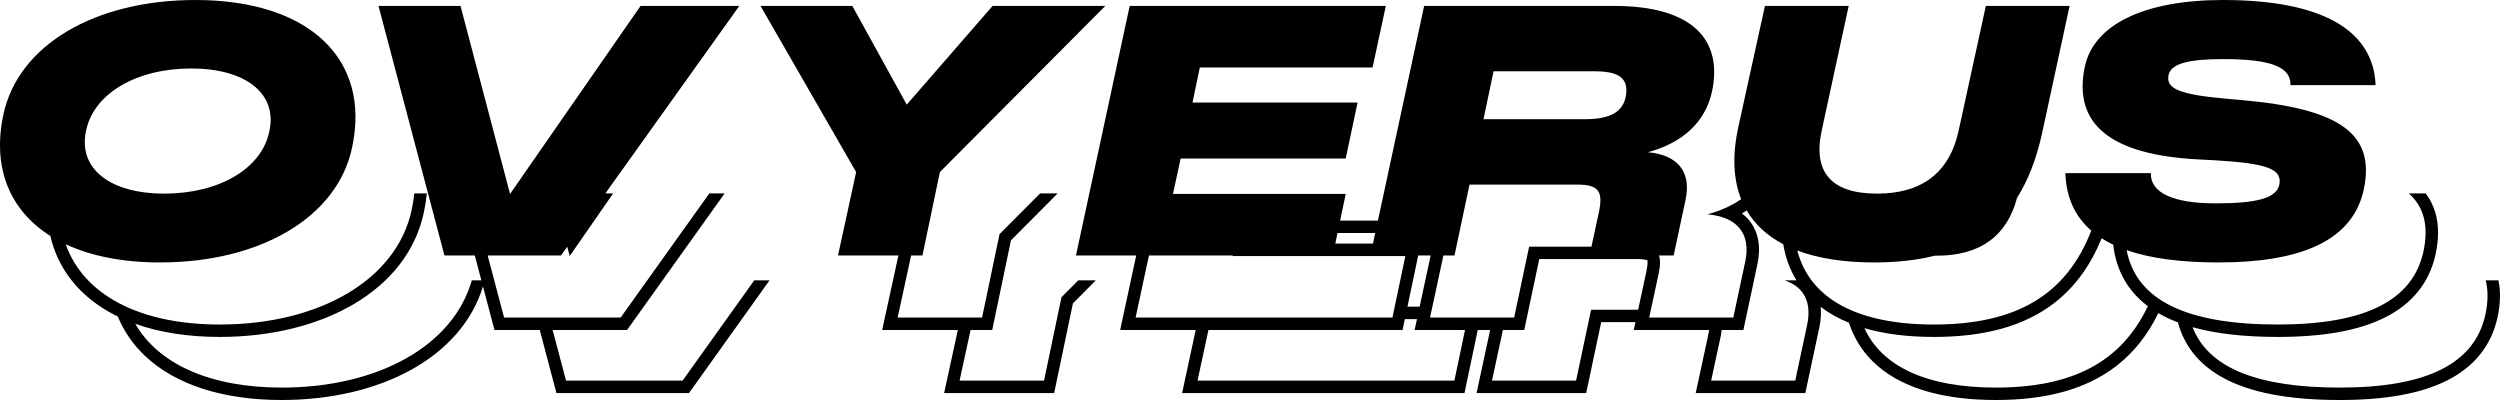
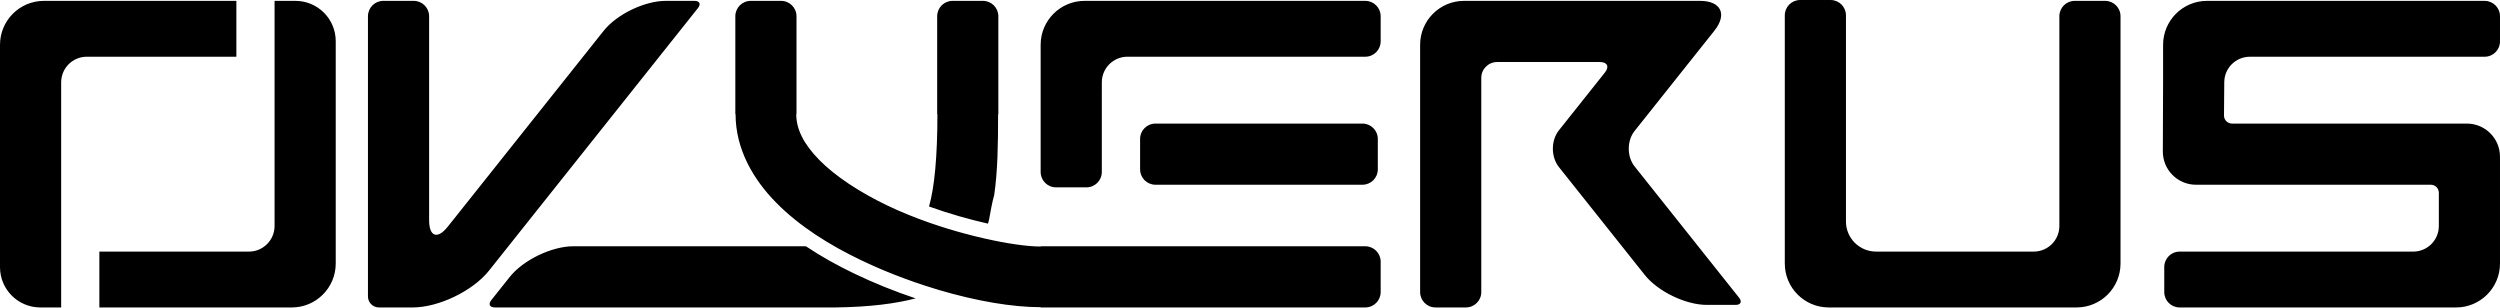
- <svg xmlns="http://www.w3.org/2000/svg" width="600" height="96" viewBox="0 0 600 96" fill="currentColor">
-   <path fill-rule="evenodd" clip-rule="evenodd" d="M38.424 62.987C62.461 62.987 80.971 52.142 84.488 35.456C89.095 14.016 74.019 0 46.883 0C22.845 0 4.419 10.762 0.818 27.447C-1.938 40.323 2.38 50.512 12.085 56.621C13.307 61.924 15.983 66.573 20.01 70.354C22.365 72.567 25.14 74.441 28.283 75.967C29.743 79.544 31.954 82.746 34.876 85.49C42.218 92.385 53.626 96 67.603 96C91.069 96 110.678 85.87 115.914 68.749L118.674 79.195H129.541L133.541 94.332H165.363L184.693 67.278H181.022L163.821 91.352H135.847L132.634 79.195H150.497L173.914 46.421H170.242L148.954 76.216H120.98L117.043 61.318H134.641L136.139 59.222L136.726 61.45L147.156 46.421H145.285L177.439 1.418H153.737L122.413 46.552L110.52 1.418H90.838L106.667 61.318H113.95L115.525 67.278H113.228C108.804 82.946 90.771 93.02 67.603 93.02C50.413 93.02 38.026 87.362 32.46 77.713C38.299 79.796 45.138 80.864 52.736 80.864C77.384 80.864 97.778 69.688 101.727 50.972C102.059 49.425 102.297 47.907 102.442 46.421H99.436C99.3 47.702 99.089 49.013 98.801 50.354C95.283 67.039 76.774 77.885 52.736 77.885C33.318 77.885 20.027 70.663 15.776 58.626C21.836 61.455 29.48 62.987 38.424 62.987ZM20.668 31.285C22.594 22.358 32.812 16.435 45.878 16.435C58.943 16.435 66.649 22.442 64.638 31.535C62.796 40.545 52.494 46.468 39.429 46.468C26.363 46.468 18.658 40.462 20.668 31.285Z" />
-   <path d="M215.612 61.318H201.119L205.474 41.296L182.525 1.418H204.553L217.618 25.111L238.222 1.418H265.274L225.575 41.296L221.387 61.318H218.672L215.432 76.216H235.7L239.888 56.194L249.617 46.421H253.829L242.635 57.665L238.132 79.195H232.943L230.298 91.352H250.567L254.755 71.33L258.789 67.278H263.001L257.502 72.801L252.999 94.332H226.59L229.882 79.195H211.723L215.612 61.318Z" />
-   <path fill-rule="evenodd" clip-rule="evenodd" d="M330.7 52.94L341.794 1.418H387.356C406.368 1.418 413.487 9.677 410.891 21.941C409.299 29.283 403.855 34.288 395.48 36.541C402.432 37.125 406.033 41.046 404.526 47.97L401.678 61.318H398.155C398.324 61.764 398.406 62.29 398.409 62.909C398.415 63.785 398.264 64.846 397.984 66.121L395.806 76.216H415.991L418.838 62.868C420.056 57.16 417.771 54.235 414.977 52.793C413.563 52.063 411.82 51.609 409.793 51.438C411.661 50.936 413.384 50.296 414.95 49.525C415.998 49.008 416.975 48.433 417.88 47.8C415.972 43.021 415.717 37.179 417.221 30.367L423.587 1.418H443.688L437.239 31.201C434.977 41.38 439.584 46.468 450.472 46.468C450.81 46.468 451.145 46.464 451.475 46.454C451.477 46.443 451.48 46.432 451.482 46.421H452.256C462.076 45.885 468.014 40.82 470.07 31.368L476.603 1.418H496.704L490.087 32.036C488.747 38.115 486.771 43.247 484.092 47.477C481.66 56.687 475.224 61.366 464.785 61.366C464.64 61.366 464.497 61.365 464.355 61.363C460.065 62.454 455.226 62.987 449.802 62.987C442.515 62.987 436.34 62.011 431.352 60.122C434.33 71.618 445.653 77.885 464.115 77.885C483.928 77.885 495.927 70.775 501.904 55.348C497.969 51.938 495.886 47.356 495.686 41.546H516.205C516.038 46.302 521.649 48.804 531.7 48.804C541.75 48.804 546.273 47.553 547.027 44.383C547.781 40.629 544.431 39.21 531.449 38.46L528.266 38.293C506.322 37.292 497.445 29.7 500.376 15.934C502.554 5.84 514.698 0 533.542 0C556.994 0 569.64 7.091 570.143 20.439H549.707C549.874 16.101 545.101 14.182 533.542 14.182C525 14.182 521.063 15.351 520.477 17.937C519.723 21.19 522.822 22.692 534.38 23.693L538.065 24.027C561.768 26.113 570.143 32.203 567.295 45.551C564.699 57.23 553.308 62.987 532.37 62.987C523.423 62.987 516.088 62.019 510.391 60.035C512.714 72.168 524.94 77.885 546.683 77.885C567.621 77.885 579.012 72.128 581.608 60.448C582.905 54.37 581.874 49.796 578.129 46.421H582.169C583.178 47.759 583.939 49.245 584.438 50.883C585.384 53.992 585.313 57.414 584.534 61.068L584.531 61.08L584.529 61.093C583.022 67.872 578.898 72.938 572.367 76.208C565.98 79.407 557.363 80.864 546.683 80.864C538.79 80.864 531.926 80.13 526.216 78.528C530.048 88.361 541.92 93.02 561.55 93.02C582.488 93.02 593.879 87.264 596.475 75.584C597.149 72.423 597.194 69.668 596.555 67.278H599.63C600.22 70.043 600.076 73.037 599.401 76.204L599.398 76.216L599.395 76.228C597.888 83.008 593.765 88.074 587.234 91.344C580.847 94.543 572.229 96 561.55 96C549.464 96 539.789 94.279 532.978 90.354C527.642 87.279 524.185 82.916 522.697 77.373C521.049 76.746 519.519 76.029 518.112 75.218L517.997 75.152C515.476 80.331 512.14 84.587 507.863 87.88C500.565 93.5 490.932 96 478.981 96C465.975 96 455.728 92.991 449.362 86.637C446.738 84.018 444.876 80.939 443.748 77.47C441.222 76.439 438.952 75.168 436.961 73.651C437.128 75.22 437.007 76.893 436.631 78.623L436.628 78.635L433.28 94.332H406.971L409.928 80.621C410.05 80.068 410.136 79.597 410.193 79.195H392.104L392.51 77.312H384.288L380.687 94.332H354.375L357.634 79.195H354.658L351.482 94.332H283.707L286.967 79.195H268.84L272.69 61.318H258.228L271.127 1.418H332.602L329.419 16.185H287.961L286.202 24.611H325.818L322.97 38.042H283.355L281.512 46.552H322.97L321.63 52.94H330.7ZM321.004 55.919L320.469 58.47H329.509L330.058 55.919H321.004ZM275.749 61.318L272.541 76.216H334.184L337.283 61.45H295.825L295.853 61.318H275.749ZM507.169 58.721C506.178 58.251 505.252 57.741 504.388 57.191C501.755 63.665 498.027 68.871 492.996 72.744C485.698 78.364 476.065 80.864 464.115 80.864C457.888 80.864 452.294 80.174 447.456 78.758C451.695 88.02 462.49 93.02 478.981 93.02C497.461 93.02 509.143 86.835 515.482 73.485C510.677 69.865 507.874 64.904 507.169 58.721ZM427.977 58.611C424.115 56.581 421.174 53.865 419.203 50.506C418.833 50.754 418.455 50.993 418.067 51.223C418.703 51.706 419.284 52.258 419.8 52.885C422.13 55.714 422.642 59.443 421.764 63.487L421.762 63.499L418.413 79.195H413.208C413.139 79.811 413.018 80.496 412.851 81.257L410.673 91.352H430.858L433.705 78.004C434.923 72.296 432.638 69.371 429.844 67.928C429.361 67.679 428.839 67.462 428.281 67.278H431.152C429.56 64.681 428.507 61.778 427.977 58.611ZM381.951 59.197L383.671 51.224C384.843 45.885 383.755 44.299 378.394 44.299H352.682L349.08 61.318H346.417L343.209 76.216H363.393L366.995 59.197H381.951ZM343.357 61.318H340.366L337.788 73.606H340.711L343.357 61.318ZM358.461 17.102L356.032 28.615H380.153C385.346 28.615 389.366 27.531 390.204 23.109C391.041 18.27 387.858 17.102 382.414 17.102H358.461ZM337.162 76.585L336.615 79.195H290.026L287.408 91.352H349.051L351.602 79.195H339.508L340.07 76.585H337.162ZM395.062 65.485L393.153 74.333H381.862L378.26 91.352H358.075L360.693 79.195H365.82L369.421 62.176H392.707C393.941 62.176 394.701 62.273 395.156 62.399C395.259 62.427 395.332 62.453 395.383 62.474C395.397 62.547 395.412 62.663 395.417 62.834L395.417 62.856C395.43 63.406 395.336 64.237 395.062 65.485Z" />
+ <svg xmlns="http://www.w3.org/2000/svg" width="1197.383px" height="147.257px" viewBox="0 0 1197.383 147.257" version="1.1" fill="currentColor" fill-rule="evenodd" stroke="none">
+   <path d="M862.191 0C858.128 0 854.834 3.294 854.834 7.357L854.834 28.244L854.834 28.713L854.834 126.221C854.834 137.786 864.169 147.164 875.715 147.248L994.6 147.248C1006.22 147.248 1015.63 137.828 1015.63 126.211L1015.63 29.129L1015.63 7.773C1015.63 3.71 1012.34 0.416 1008.28 0.416L1001.83 0.416L998.172 0.416L993.697 0.416C989.634 0.416 986.34 3.71 986.34 7.773L986.34 29.129L986.34 108.234C986.34 115.008 980.848 120.496 974.074 120.496L898.539 120.496C890.581 120.496 884.129 114.048 884.129 106.09L884.129 28.713L884.129 28.244L884.129 7.357C884.129 3.294 880.835 0 876.771 0L870.326 0L866.666 0L862.191 0ZM21.037 0.416C9.42 0.416 0.002 9.836 0.002 21.453L0.002 18.037C0.002 17.429 0.032 16.829 0.092 16.236C0.031 16.829 0 17.429 0 18.037L0 127.955C0 138.612 8.64 147.252 19.297 147.252L29.295 147.252L29.295 109.299L29.295 86.795L29.295 39.434C29.295 32.66 34.785 27.168 41.559 27.168L113.211 27.168L113.211 0.416L21.037 0.416ZM131.504 0.416L131.504 38.367L131.504 62.412L131.504 108.234C131.504 115.008 126.014 120.5 119.24 120.5L47.588 120.5L47.588 147.252L139.768 147.252C151.359 147.252 160.757 137.871 160.799 126.289L160.799 19.713C160.799 9.056 152.159 0.416 141.502 0.416L131.504 0.416ZM183.59 0.416C179.526 0.416 176.232 3.71 176.232 7.774L176.232 29.131L176.232 141.977C176.232 144.889 178.592 147.252 181.504 147.252L197.656 147.252C210.093 147.252 226.453 139.36 234.197 129.629L334.305 3.844C335.811 1.951 335.071 0.416 332.652 0.416L318.846 0.416C308.734 0.416 295.431 6.832 289.135 14.744L214.447 108.59C209.52 114.78 205.527 113.387 205.527 105.475L205.527 29.131L205.527 7.774C205.527 3.71 202.233 0.416 198.17 0.416L191.723 0.416L188.064 0.416L183.59 0.416ZM359.545 0.416C359.037 0.416 358.541 0.469 358.062 0.566C357.583 0.664 357.122 0.81 356.682 0.996C356.241 1.183 355.823 1.409 355.432 1.674C355.04 1.938 354.675 2.239 354.342 2.572C354.009 2.905 353.708 3.269 353.443 3.66C353.179 4.052 352.952 4.47 352.766 4.91C352.579 5.35 352.434 5.812 352.336 6.291C352.238 6.77 352.187 7.266 352.187 7.774L352.187 29.129L352.187 29.131L352.187 54.651L352.301 54.651L352.301 54.652C352.301 55.694 352.331 56.73 352.396 57.754C352.46 58.778 352.555 59.792 352.679 60.799C352.804 61.805 352.959 62.803 353.142 63.791C353.326 64.779 353.538 65.759 353.777 66.728C354.016 67.698 354.282 68.658 354.574 69.607C354.866 70.557 355.183 71.496 355.525 72.426C356.209 74.286 356.99 76.107 357.859 77.885C358.728 79.663 359.685 81.398 360.717 83.09C361.748 84.782 362.856 86.429 364.029 88.031C365.202 89.633 366.441 91.191 367.734 92.699C369.011 94.189 370.342 95.629 371.715 97.023C371.733 97.042 371.749 97.061 371.767 97.078C371.768 97.079 371.767 97.08 371.767 97.08C371.79 97.103 371.814 97.123 371.836 97.145C373.207 98.532 374.622 99.887 376.082 101.203C377.566 102.542 379.094 103.844 380.662 105.112C382.23 106.38 383.838 107.614 385.48 108.815C387.123 110.016 388.8 111.182 390.51 112.319C390.51 112.319 390.511 112.318 390.512 112.319C392.221 113.455 393.961 114.562 395.728 115.637C397.496 116.712 399.292 117.757 401.109 118.774C402.927 119.79 404.768 120.779 406.627 121.74C408.42 122.668 410.231 123.567 412.055 124.446C412.122 124.476 412.187 124.513 412.254 124.545C412.496 124.662 412.743 124.769 412.986 124.885C414.438 125.576 415.893 126.255 417.355 126.914C418.25 127.319 419.149 127.705 420.047 128.098C420.767 128.412 421.485 128.729 422.207 129.036C423.062 129.4 423.917 129.748 424.773 130.102C427.609 131.268 430.45 132.377 433.293 133.428C434.887 134.021 436.47 134.581 438.062 135.137C439.806 135.743 441.547 136.327 443.283 136.889C445.505 137.612 447.706 138.301 449.906 138.95C467.887 144.252 485.001 147.133 498.422 147.133L498.424 147.133L498.424 147.252L632.56 147.252L632.56 147.248L653.918 147.248C657.981 147.248 661.275 143.956 661.275 139.893L661.275 133.444L661.275 129.786L661.275 125.311C661.275 121.247 657.981 117.953 653.918 117.953L632.56 117.953L608.125 117.953L522.863 117.953L498.424 117.953L498.424 118.074L498.422 118.074C492.103 118.074 482.494 116.706 471.619 114.25C471.619 114.25 471.619 114.249 471.619 114.248C468.356 113.511 464.963 112.658 461.514 111.721C460.367 111.408 459.227 111.103 458.066 110.768C456.778 110.398 455.484 110.018 454.184 109.621C451.572 108.821 448.948 107.977 446.318 107.07C445.699 106.858 445.082 106.642 444.463 106.424C441.381 105.332 438.305 104.18 435.271 102.947C434.936 102.811 434.6 102.675 434.266 102.537C432.903 101.975 431.547 101.402 430.205 100.813C429.86 100.661 429.518 100.505 429.174 100.352C427.794 99.735 426.424 99.109 425.074 98.463C424.994 98.425 424.914 98.388 424.834 98.35C424.773 98.32 424.714 98.291 424.654 98.262C423.083 97.504 421.531 96.729 420.006 95.935C418.422 95.111 416.866 94.269 415.342 93.41C413.818 92.551 412.325 91.675 410.871 90.785C409.417 89.896 408 88.991 406.625 88.076C405.25 87.161 403.916 86.235 402.631 85.299C401.345 84.362 400.108 83.416 398.922 82.463C397.735 81.51 396.599 80.549 395.521 79.584C394.466 78.639 393.469 77.691 392.527 76.738C392.508 76.719 392.485 76.696 392.465 76.676C392.446 76.657 392.426 76.636 392.406 76.615C391.471 75.664 390.595 74.721 389.785 73.787C388.957 72.833 388.194 71.887 387.494 70.949C386.794 70.011 386.158 69.082 385.582 68.158C385.007 67.235 384.493 66.316 384.039 65.404C383.585 64.493 383.191 63.586 382.856 62.684C382.52 61.782 382.242 60.885 382.022 59.99C381.801 59.096 381.638 58.204 381.529 57.315C381.421 56.425 381.367 55.538 381.367 54.653L381.367 54.651L381.483 54.651L381.483 47.197L381.483 47.196L381.483 22.178L381.483 14.729L381.483 14.727L381.483 7.774C381.483 7.266 381.43 6.77 381.332 6.291C381.234 5.812 381.091 5.35 380.904 4.91C380.718 4.47 380.491 4.052 380.227 3.66C379.962 3.269 379.661 2.905 379.328 2.572C378.995 2.239 378.63 1.938 378.238 1.674C377.847 1.409 377.428 1.182 376.988 0.996C376.548 0.81 376.086 0.664 375.608 0.567C375.129 0.469 374.633 0.416 374.125 0.416L367.68 0.416L364.02 0.416L359.545 0.416ZM456.221 0.416C452.157 0.416 448.863 3.71 448.863 7.774L448.863 29.129L448.863 54.651L448.977 54.651L448.977 54.652C448.977 74.937 447.595 89.611 444.965 98.904C454.595 102.366 464.411 105.131 473.203 107.113C473.383 106.531 473.517 105.917 473.684 105.326C474.456 101.182 475.122 97.141 476.174 93.422C477.839 82.045 478.043 69.262 478.043 54.653L478.043 54.651L478.158 54.651L478.158 46.586L478.158 18.451L478.158 10.387L478.158 7.774C478.158 3.71 474.864 0.416 470.801 0.416L464.354 0.416L460.695 0.416L456.221 0.416ZM519.457 0.416C507.84 0.416 498.422 9.834 498.422 21.451L498.422 61.02L498.422 67.906L498.422 82.375C498.422 86.439 501.716 89.733 505.779 89.733L510.254 89.733L513.914 89.733L520.359 89.733C524.423 89.733 527.717 86.439 527.717 82.375L527.717 67.906L527.717 61.02L527.717 42.945C527.717 42.799 527.736 42.657 527.739 42.512L527.724 42.512L527.724 39.43C527.724 32.656 533.214 27.164 539.988 27.164L543.093 27.164L543.093 27.187C543.229 27.183 543.361 27.164 543.498 27.164L632.56 27.164L637.011 27.164L653.918 27.164C657.981 27.164 661.275 23.872 661.275 19.809L661.275 7.774C661.275 3.71 657.981 0.416 653.918 0.416L637.011 0.416L632.56 0.416L543.093 0.416L519.457 0.416ZM701.207 0.416C689.59 0.416 680.172 9.834 680.172 21.451L680.172 118.537L680.172 124.992L680.172 139.893C680.172 143.956 683.466 147.248 687.529 147.248L692.004 147.248L695.664 147.248L702.111 147.248C706.175 147.248 709.467 143.956 709.467 139.893L709.467 124.992L709.467 118.537L709.467 37.295C709.467 33.106 712.864 29.709 717.053 29.709L766.308 29.709C769.824 29.709 770.9 31.939 768.711 34.69L746.652 62.406C742.78 67.272 742.78 75.16 746.652 80.025L762.879 100.412L787.783 131.705C794.079 139.617 807.384 146.033 817.496 146.033L831.301 146.033C833.719 146.033 834.461 144.498 832.955 142.606L799.377 100.412L799.375 100.412L782.9 79.713C779.166 75.021 779.166 67.409 782.9 62.717C795.634 46.716 808.369 30.715 821.103 14.715C827.389 6.817 824.299 0.416 814.205 0.416L701.207 0.416ZM1057.04 0.416C1045.43 0.424 1036.02 9.839 1036.02 21.451L1036.02 38.305L1035.9 72.615C1035.9 81.376 1043 88.479 1051.76 88.479L1164.25 88.479C1166.37 88.479 1168.09 90.2 1168.09 92.322L1168.09 101.885L1168.09 104.715C1168.09 104.722 1168.09 104.734 1168.09 104.745L1168.09 104.745L1168.09 108.237C1168.09 115.011 1162.6 120.503 1155.82 120.503L1152.72 120.503L1152.72 120.477C1152.58 120.48 1152.45 120.499 1152.31 120.499L1049.19 120.499L1049.19 120.507L1043.94 120.507C1039.88 120.507 1036.58 123.799 1036.58 127.862L1036.58 139.899C1036.58 143.963 1039.88 147.257 1043.94 147.257L1065.3 147.257L1065.3 147.253L1143.65 147.253L1143.65 147.257L1176.35 147.257C1187.96 147.257 1197.38 137.837 1197.38 126.22L1197.38 104.747L1197.38 101.891L1197.38 75.053C1197.38 66.293 1190.28 59.19 1181.52 59.19L1069.04 59.19C1066.91 59.19 1065.19 57.47 1065.19 55.348C1065.19 49.933 1065.32 44.677 1065.32 39.436C1065.32 32.663 1070.81 27.171 1077.58 27.171C1077.48 27.171 1080.78 27.182 1080.69 27.186L1080.69 27.171L1080.69 27.171L1168.67 27.171L1174.33 27.171L1190.03 27.171C1194.09 27.171 1197.38 23.879 1197.38 19.815L1197.38 7.778C1197.38 3.714 1194.09 0.421 1190.03 0.421L1174.33 0.421L1168.67 0.421L1080.69 0.421L1077.64 0.421L1057.06 0.413L1057.04 0.416ZM5.162 5.578C4.763 5.977 4.384 6.393 4.025 6.828C4.384 6.393 4.765 5.977 5.164 5.578L5.162 5.578ZM553.41 59.184C549.347 59.184 546.055 62.48 546.055 66.543L546.055 71.016L546.055 74.674L546.055 81.121C546.055 85.185 549.346 88.479 553.41 88.479L569.738 88.479L574.767 88.479L631.193 88.479L652.551 88.479C656.614 88.479 659.906 85.185 659.906 81.121L659.906 74.674L659.906 71.016L659.906 66.543C659.906 62.48 656.614 59.184 652.551 59.184L631.193 59.184L574.767 59.184L569.738 59.184L553.41 59.184ZM274.621 117.951C264.247 117.951 250.599 124.532 244.139 132.648L235.32 143.73C233.775 145.672 234.532 147.246 237.014 147.248L304.473 147.25L334.828 147.25L392.103 147.25L400.209 147.25C416.419 147.038 428.867 145.456 438.533 142.912C428.749 139.644 418.844 135.686 409.139 131.023C401.139 127.18 393.321 122.872 385.988 117.953L379.006 117.953L334.828 117.953L274.621 117.951ZM1192.82 141.44C1192.62 141.659 1192.43 141.887 1192.22 142.096C1192.43 141.887 1192.62 141.659 1192.82 141.44L1192.82 141.44ZM148.422 146.457C148.012 146.585 147.588 146.684 147.166 146.781C147.588 146.684 148.011 146.585 148.422 146.457L148.422 146.457ZM146.5 146.928C145.452 147.128 144.373 147.241 143.267 147.246C144.373 147.242 145.452 147.128 146.5 146.928L146.5 146.928Z" id="Word" />
</svg>
